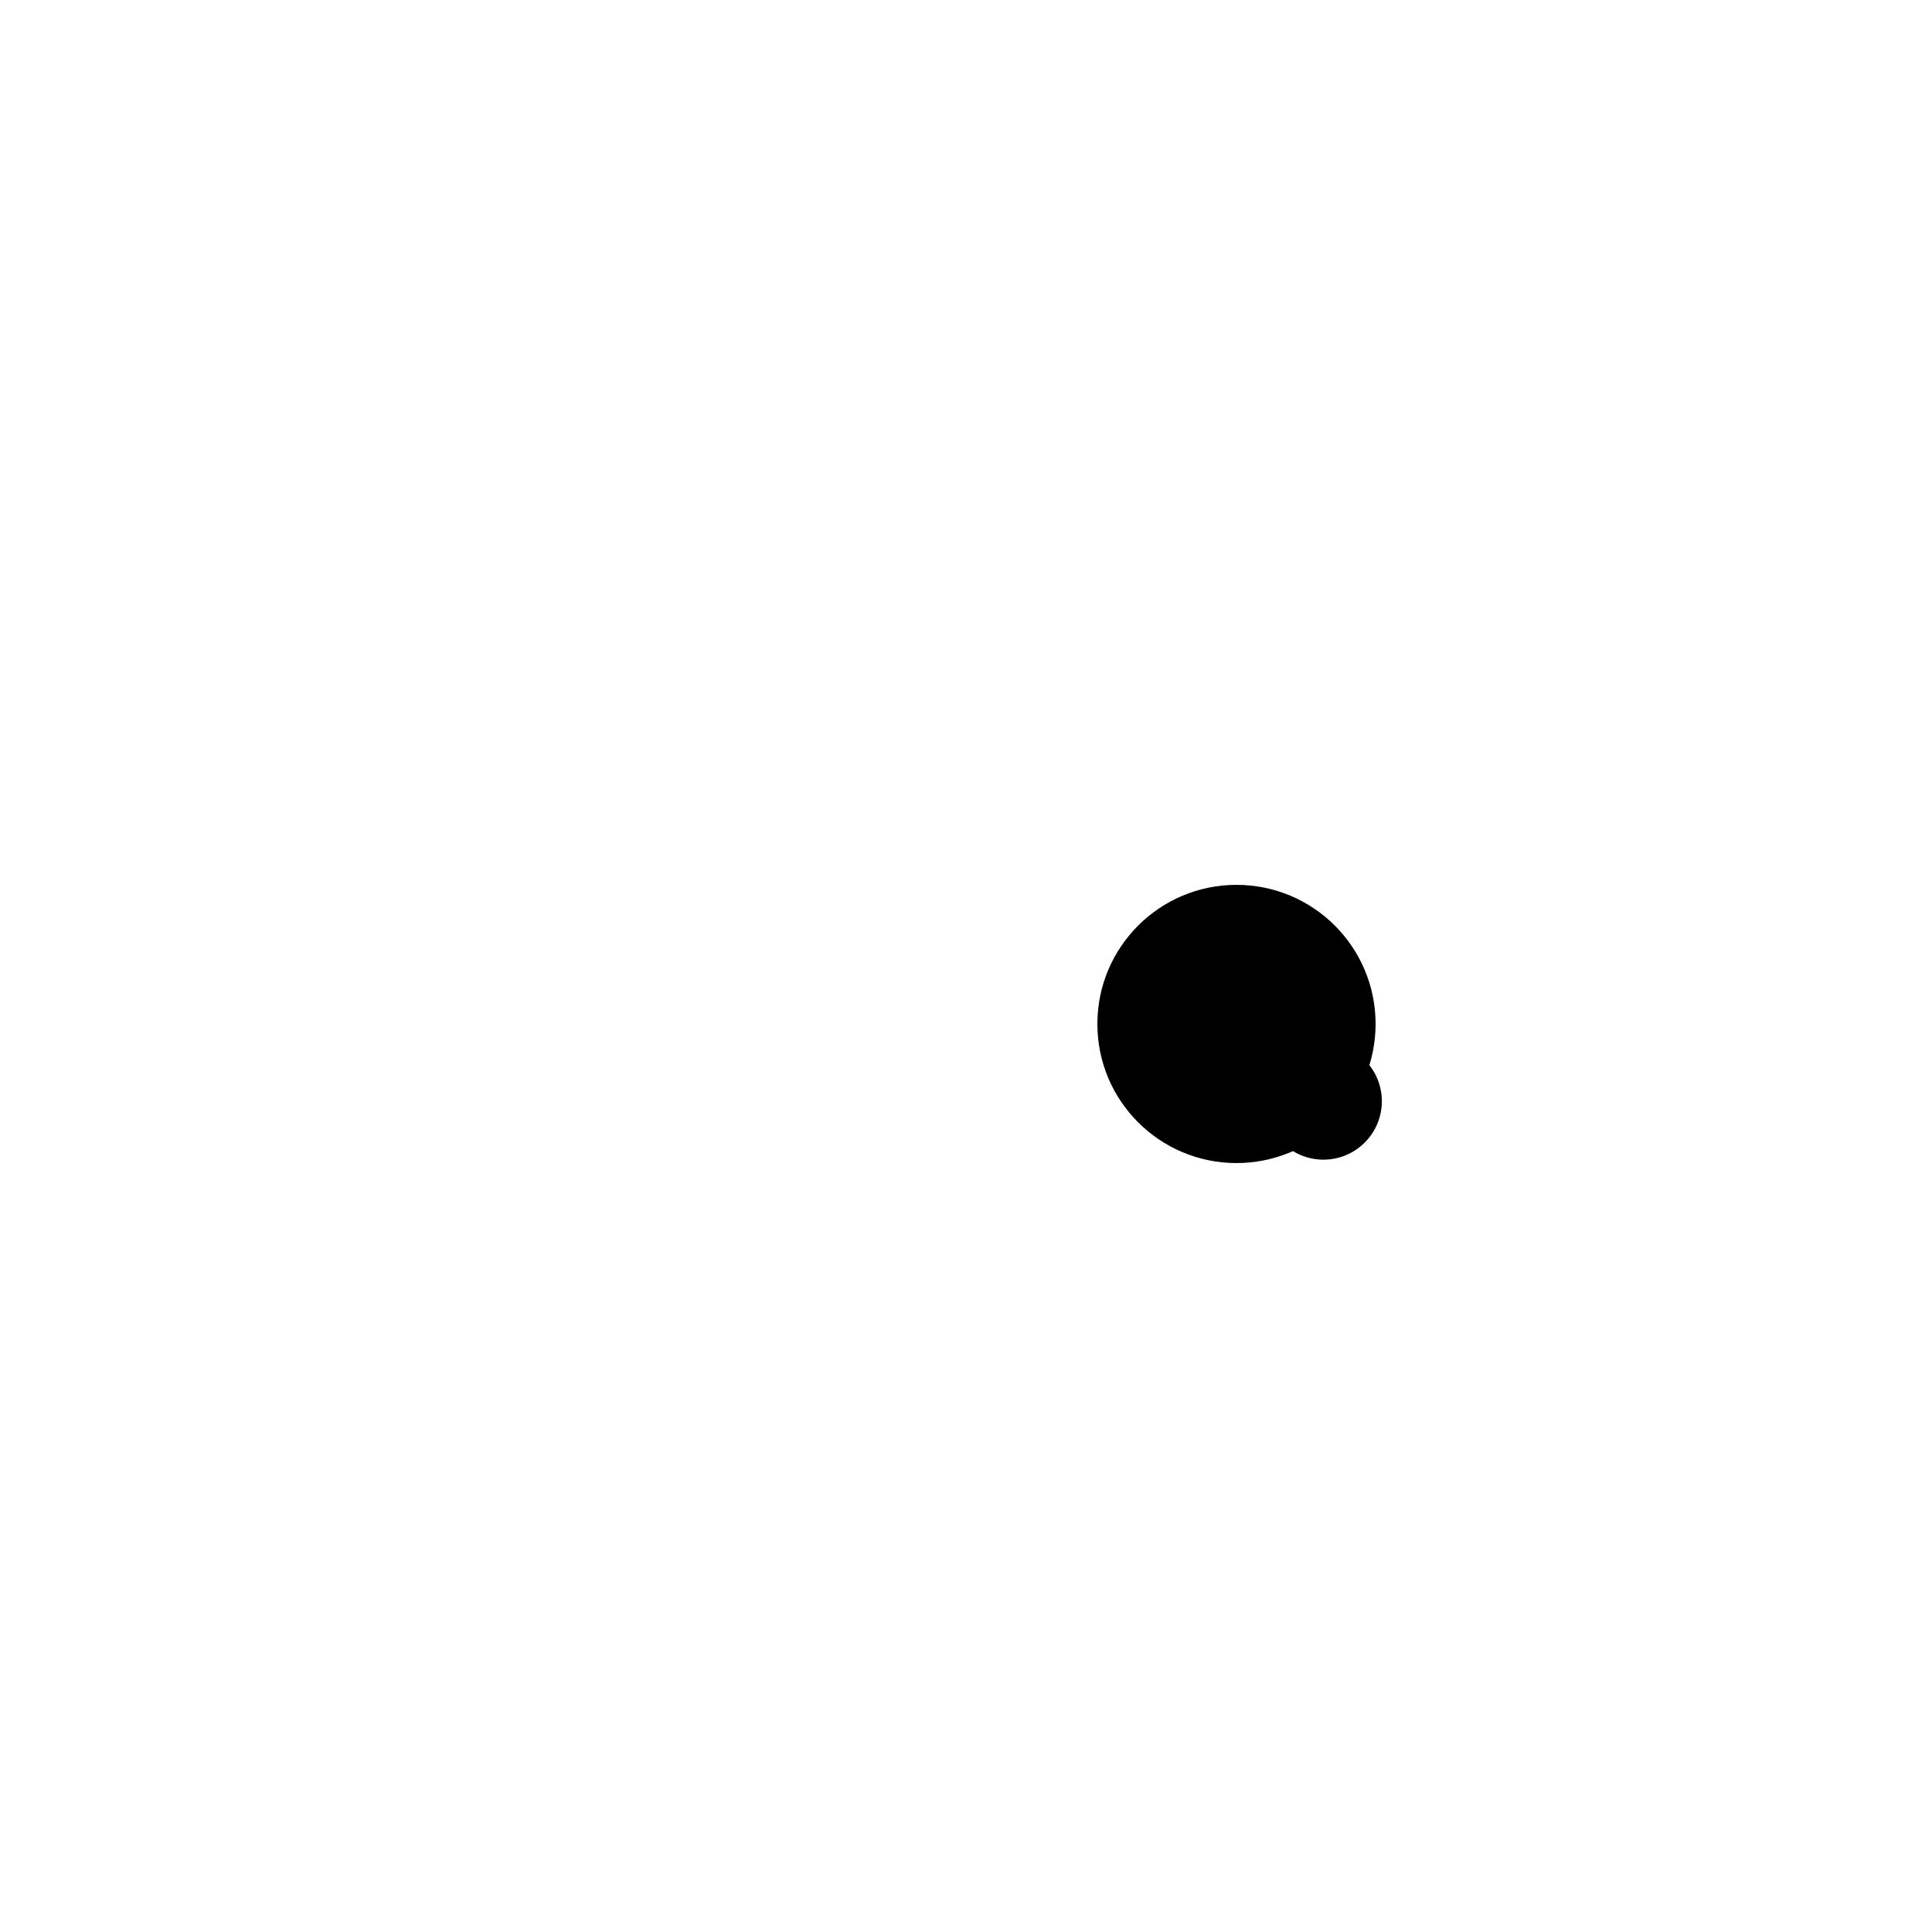
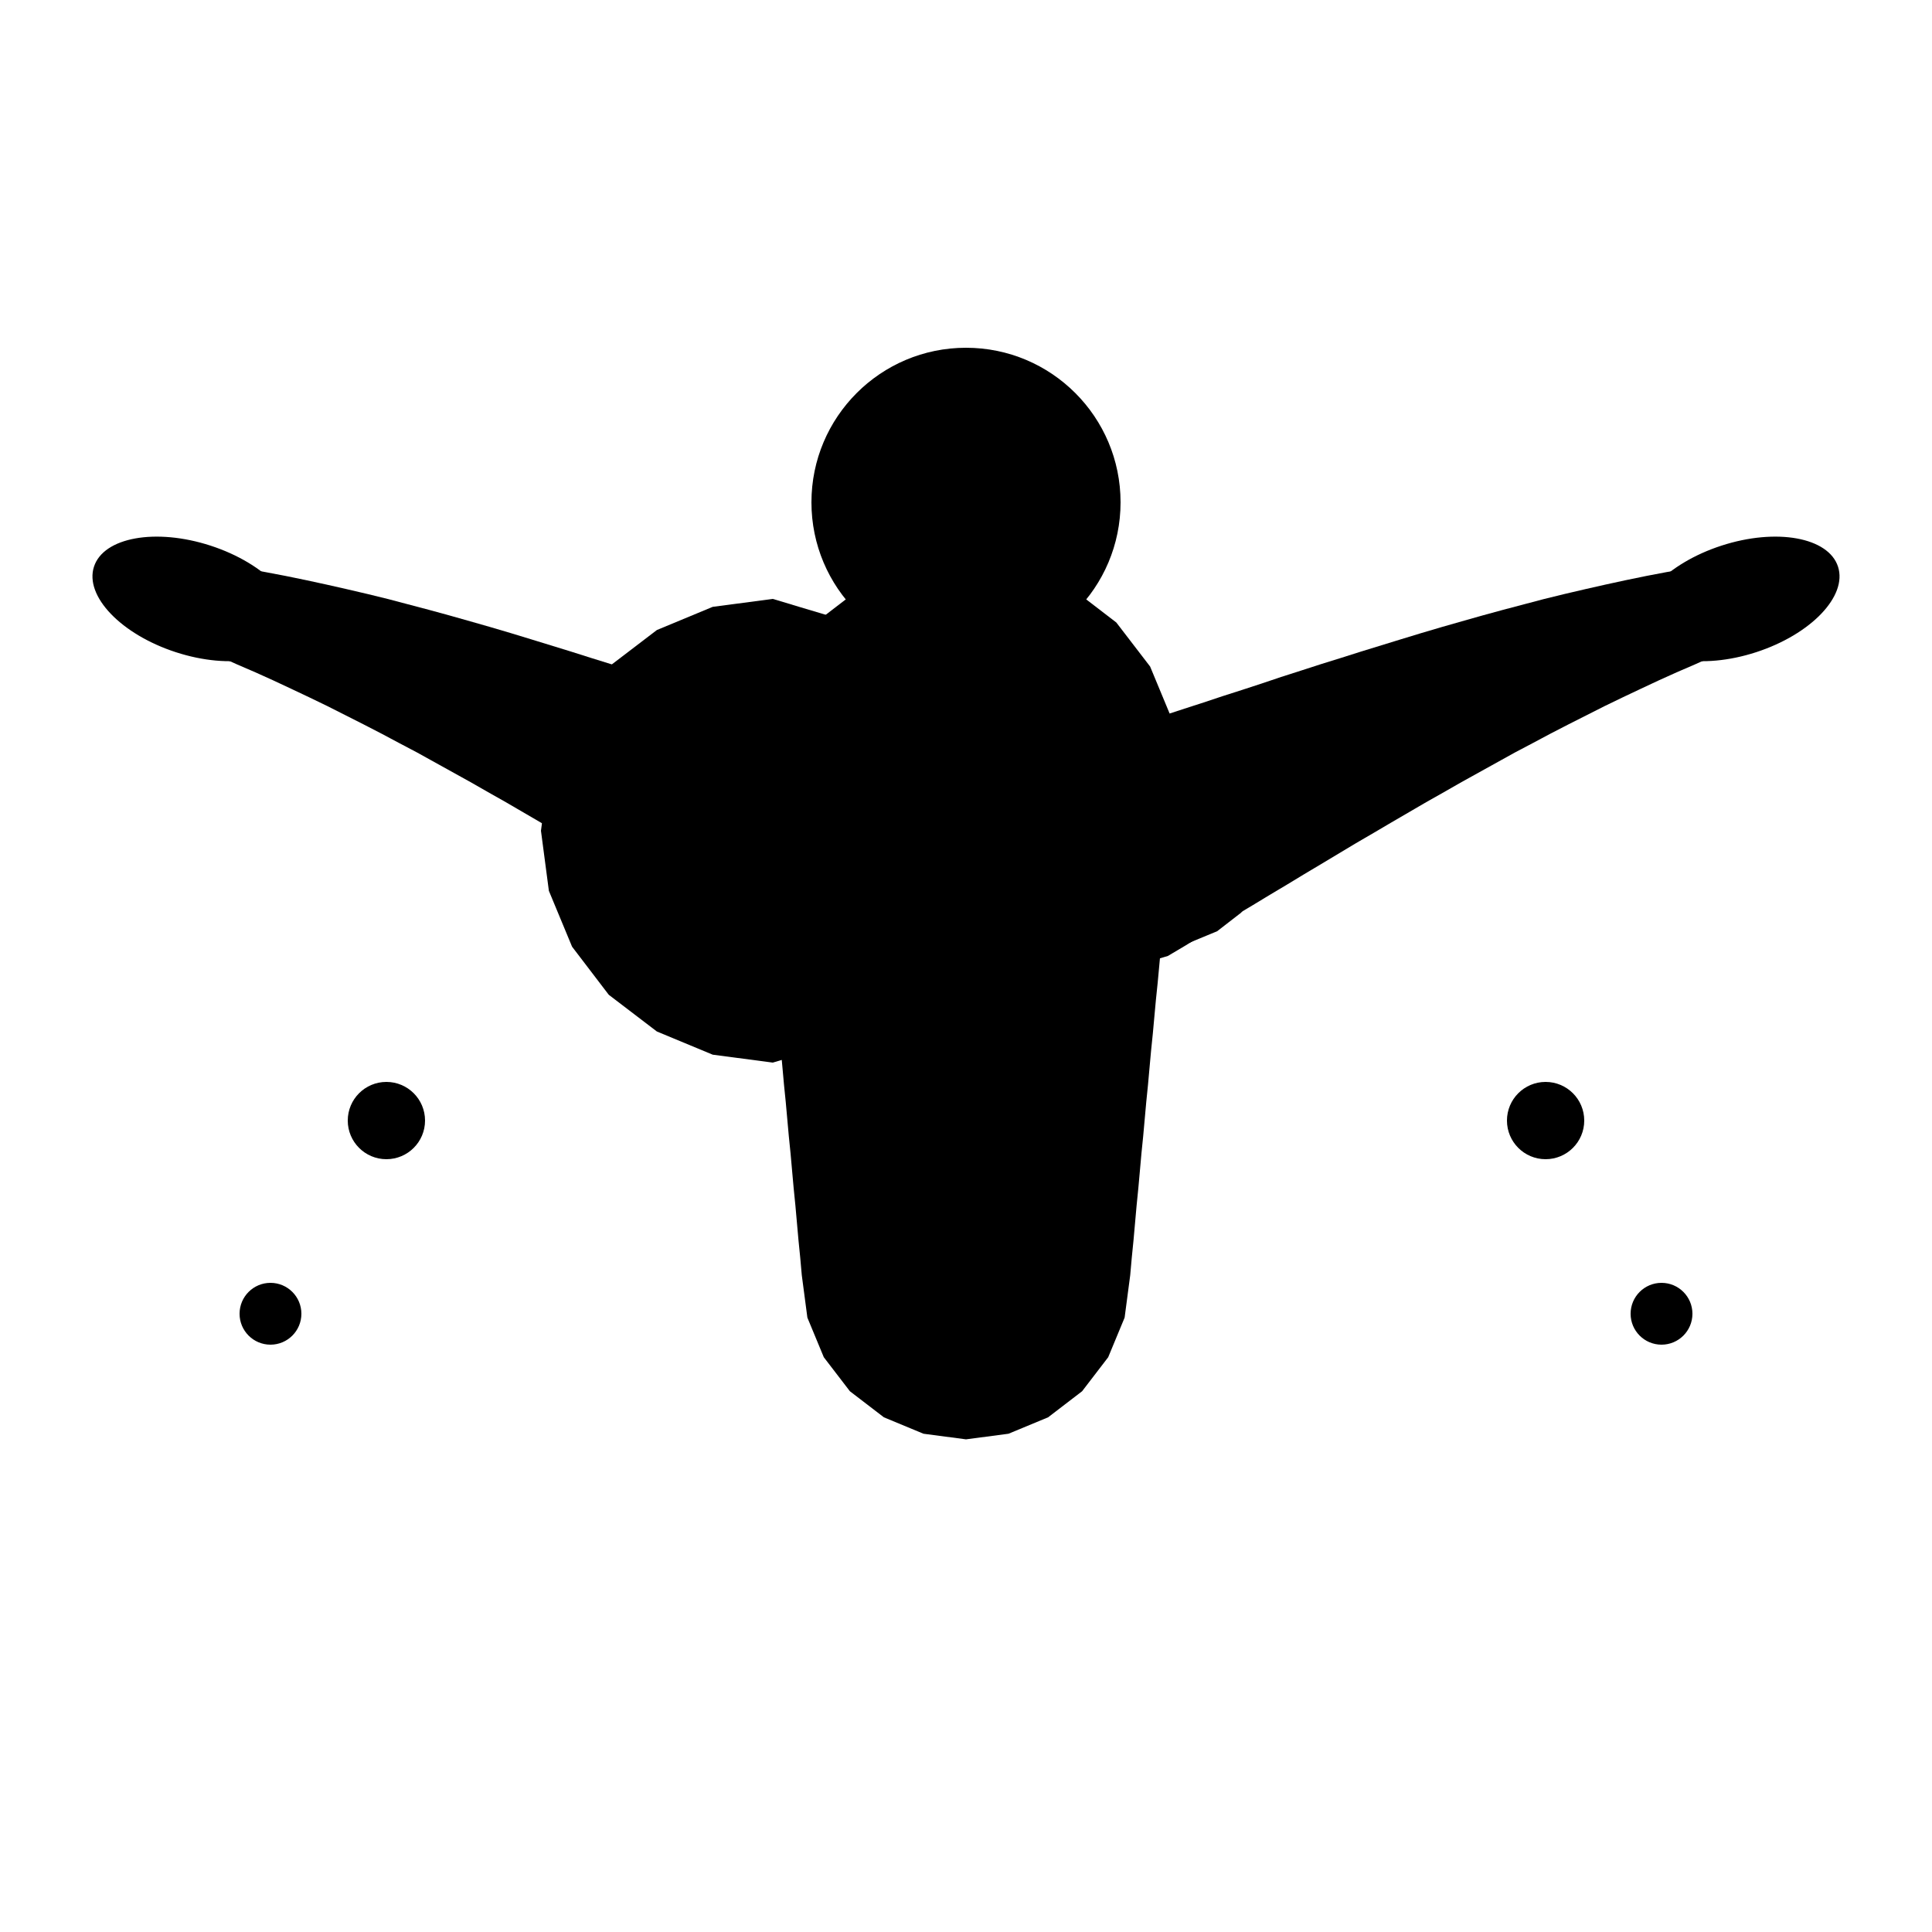
<svg xmlns="http://www.w3.org/2000/svg" viewBox="0 0 100 100" role="img" aria-label="Butterfly swimmer">
-   <path d="M2 59 Q14 53 26 59 T50 59 T98 59" fill="none" stroke="__OUTLINE__" stroke-width="3" stroke-linecap="round" transform="translate(0,8)" />
-   <path d="M40 55 C49 55 57 54 63 52.5" stroke="__ACCENT__" stroke-width="8.4" fill="none" stroke-linecap="round" stroke-linejoin="round" />
-   <path d="M61 51 C70 48 80 46 91 45" stroke="__ACCENT__" stroke-width="7.2" fill="none" stroke-linecap="round" stroke-linejoin="round" />
-   <path d="M61 54 C70 52.5 80 51.5 91 51" stroke="__ACCENT__" stroke-width="7.2" fill="none" stroke-linecap="round" stroke-linejoin="round" />
-   <path d="M40 55 C30 56.5 19 57.5 8 57.5" stroke="__ACCENT__" stroke-width="8.4" fill="none" stroke-linecap="round" stroke-linejoin="round" />
-   <circle cx="64" cy="53" r="7.2" fill="__ACCENT__" />
-   <circle cx="68.5" cy="57" r="3.024" fill="__ACCENT__" />
-   <path d="M2 59 Q14 53 26 59 T50 59 T98 59" fill="none" stroke="__ACCENT__" stroke-width="3.2" stroke-linecap="round" />
+   <g fill="__ACCENT__">
+     <path d="M39.00,40.00 L39.08,40.80 L39.17,41.61 L39.25,42.43 L39.33,43.25 L39.42,44.08 L39.50,44.91 L39.58,45.75 L39.67,46.59 L39.75,47.44 L39.83,48.30 L39.92,49.15 L40.00,50.02 L40.08,50.88 L40.17,51.75 L40.25,52.62 L40.33,53.50 L40.42,54.38 L40.50,55.26 L40.58,56.15 L40.67,57.04 L40.75,57.93 L40.83,58.82 L40.92,59.71 L41.00,60.61 L41.08,61.50 L41.17,62.40 L41.25,63.30 L41.33,64.20 L41.42,65.10 L41.50,66.00 L41.50,66.00 L41.79,68.20 L42.64,70.25 L43.99,72.01 L45.75,73.36 L47.80,74.21 L50.00,74.50 L52.20,74.21 L54.25,73.36 L56.01,72.01 L57.36,70.25 L58.21,68.20 L58.50,66.00 L58.50,66.00 L58.58,65.10 L58.67,64.20 L58.75,63.30 L58.83,62.40 L58.92,61.50 L59.00,60.61 L59.08,59.71 L59.17,58.82 L59.25,57.93 L59.33,57.04 L59.42,56.15 L59.50,55.26 L59.58,54.38 L59.67,53.50 L59.75,52.62 L59.83,51.75 L59.92,50.88 L60.00,50.02 L60.08,49.15 L60.17,48.30 L60.25,47.44 L60.33,46.59 L60.42,45.75 L60.50,44.91 L60.58,44.08 L60.67,43.25 L60.75,42.43 L60.83,41.61 L60.92,40.80 L61.00,40.00 L61.00,40.00 L60.63,37.15 L59.53,34.50 L57.78,32.22 L55.50,30.47 L52.85,29.37 L50.00,29.00 L47.15,29.37 L44.50,30.47 L42.22,32.22 L40.47,34.50 L39.37,37.15 L39.00,40.00 Z" />
+     <path d="M40.00,55.00 L40.67,54.80 L41.33,54.60 L42.00,54.40 L42.67,54.20 L43.33,54.00 L44.00,53.80 L44.67,53.60 L45.33,53.40 L46.00,53.20 L46.67,53.00 L47.33,52.80 L48.00,52.60 L48.67,52.40 L49.33,52.20 L50.00,52.00 L50.67,51.80 L51.33,51.60 L52.00,51.40 L52.67,51.20 L53.33,51.00 L54.00,50.80 L54.67,50.60 L55.33,50.40 L56.00,50.20 L56.67,50.00 L57.33,49.80 L58.00,49.60 L58.67,49.40 L59.33,49.20 L60.00,49.00 L60.00,49.00 L61.55,48.80 L63.00,48.20 L64.24,47.24 L65.20,46.00 L65.80,44.55 L66.00,43.00 L65.80,41.45 L65.20,40.00 L64.24,38.76 L63.00,37.80 L61.55,37.20 L60.00,37.00 L60.00,37.00 L59.33,36.80 L58.67,36.60 L58.00,36.40 L57.33,36.20 L56.67,36.00 L56.00,35.80 L55.33,35.60 L54.67,35.40 L54.00,35.20 L53.33,35.00 L52.67,34.80 L52.00,34.60 L51.33,34.40 L50.67,34.20 L50.00,34.00 L49.33,33.80 L48.67,33.60 L48.00,33.40 L47.33,33.20 L46.67,33.00 L46.00,32.80 L45.33,32.60 L44.67,32.40 L44.00,32.20 L43.33,32.00 L42.67,31.80 L42.00,31.60 L41.33,31.40 L40.67,31.20 L40.00,31.00 L40.00,31.00 L36.89,31.41 L34.00,32.61 L31.51,34.51 L29.61,37.00 L28.41,39.89 L28.00,43.00 L28.41,46.11 L29.61,49.00 L31.51,51.49 L34.00,53.39 L36.89,54.59 L40.00,55.00 Z" />
+     <path d="M42.00,26.00 a8.00,8.00 0 1,0 16.00,0 a8.00,8.00 0 1,0 -16.00,0 Z" />
+     <path d="M45.00,32.00 L44.97,32.13 L44.93,32.27 L44.90,32.40 L44.87,32.53 L44.83,32.67 L44.80,32.80 L44.77,32.93 L44.73,33.07 L44.70,33.20 L44.67,33.33 L44.63,33.47 L44.60,33.60 L44.57,33.73 L44.53,33.87 L44.50,34.00 L44.47,34.13 L44.43,34.27 L44.40,34.40 L44.37,34.53 L44.33,34.67 L44.30,34.80 L44.27,34.93 L44.23,35.07 L44.20,35.20 L44.17,35.33 L44.13,35.47 L44.10,35.60 L44.07,35.73 L44.03,35.87 L44.00,36.00 L44.00,36.00 L44.20,37.55 L44.80,39.00 L45.76,40.24 L47.00,41.20 L48.45,41.80 L50.00,42.00 L51.55,41.80 L53.00,41.20 L54.24,40.24 L55.20,39.00 L55.80,37.55 L56.00,36.00 L56.00,36.00 L55.97,35.87 L55.93,35.73 L55.90,35.60 L55.87,35.47 L55.83,35.33 L55.80,35.20 L55.77,35.07 L55.73,34.93 L55.70,34.80 L55.67,34.67 L55.63,34.53 L55.60,34.40 L55.57,34.27 L55.53,34.13 L55.50,34.00 L55.47,33.87 L55.43,33.73 L55.40,33.60 L55.37,33.47 L55.33,33.33 L55.30,33.20 L55.27,33.07 L55.23,32.93 L55.20,32.80 L55.17,32.67 L55.13,32.53 L55.10,32.40 L55.07,32.27 L55.03,32.13 L55.00,32.00 L55.00,32.00 L54.83,30.71 L54.33,29.50 L53.54,28.46 L52.50,27.67 L51.29,27.17 L50.00,27.00 L48.71,27.17 L47.50,27.67 L46.46,28.46 L45.67,29.50 L45.17,30.71 L45.00,32.00 Z" />
+     <path d="M44.45,38.52 L43.50,38.23 L42.56,37.93 L41.61,37.63 L40.64,37.32 L39.67,37.00 L38.69,36.68 L37.70,36.36 L36.71,36.03 L35.71,35.71 L34.70,35.38 L33.69,35.04 L32.66,34.71 L31.64,34.38 L30.61,34.06 L29.57,33.73 L28.53,33.41 L27.49,33.09 L26.44,32.77 L25.39,32.46 L24.34,32.16 L23.28,31.86 L22.22,31.57 L21.16,31.29 L20.10,31.01 L19.04,30.75 L17.97,30.50 L16.91,30.26 L15.85,30.03 L14.78,29.81 L13.73,29.61 L13.73,29.61 L13.09,29.50 L12.44,29.56 L11.83,29.79 L11.30,30.17 L10.88,30.67 L10.61,31.27 L10.50,31.91 L10.56,32.56 L10.79,33.17 L11.17,33.70 L11.67,34.12 L12.27,34.39 L12.27,34.39 L13.22,34.80 L14.15,35.22 L15.09,35.66 L16.02,36.10 L16.95,36.55 L17.88,37.02 L18.81,37.49 L19.74,37.97 L20.66,38.46 L21.59,38.95 L22.51,39.46 L23.43,39.97 L24.35,40.48 L25.26,41.00 L26.18,41.52 L27.09,42.05 L28.00,42.58 L28.90,43.11 L29.81,43.64 L30.71,44.18 L31.61,44.72 L32.50,45.25 L33.39,45.79 L34.28,46.32 L35.17,46.86 L36.06,47.39 L36.94,47.92 L37.82,48.44 L38.69,48.97 L39.55,49.48 L39.55,49.48 L41.06,49.93 L42.62,49.97 L44.14,49.60 L45.52,48.86 L46.66,47.78 L47.48,46.45 L47.93,44.94 L47.97,43.38 L47.60,41.86 L46.86,40.48 L45.78,39.34 L44.45,38.52 Z" />
+     <ellipse cx="10" cy="31" rx="5.4" ry="2.9" transform="rotate(18 10 31)" />
+     <path d="M60.45,49.48 L61.31,48.97 L62.18,48.44 L63.06,47.92 L63.94,47.39 L64.83,46.86 L65.72,46.32 L66.61,45.79 L67.50,45.25 L68.39,44.72 L69.29,44.18 L70.19,43.64 L71.10,43.11 L72.00,42.58 L72.91,42.05 L73.82,41.52 L74.74,41.00 L75.65,40.48 L76.57,39.97 L77.49,39.46 L78.41,38.95 L79.34,38.46 L80.26,37.97 L81.19,37.49 L82.12,37.02 L83.05,36.55 L83.98,36.10 L84.91,35.66 L85.85,35.22 L86.78,34.80 L87.73,34.39 L87.73,34.39 L88.33,34.12 L88.83,33.70 L89.21,33.17 L89.44,32.56 L89.50,31.91 L89.39,31.27 L89.12,30.67 L88.70,30.17 L88.17,29.79 L87.56,29.56 L86.91,29.50 L86.27,29.61 L86.27,29.61 L85.22,29.81 L84.15,30.03 L83.09,30.26 L82.03,30.50 L80.96,30.75 L79.90,31.01 L78.84,31.29 L77.78,31.57 L76.72,31.86 L75.66,32.16 L74.61,32.46 L73.56,32.77 L72.51,33.09 L71.47,33.41 L70.43,33.73 L69.39,34.06 L68.36,34.38 L67.34,34.71 L66.31,35.04 L65.30,35.38 L64.29,35.71 L63.29,36.03 L62.30,36.36 L61.31,36.68 L60.33,37.00 L59.36,37.32 L58.39,37.63 L57.44,37.93 L56.50,38.23 L55.55,38.52 L55.55,38.52 L54.22,39.34 L53.14,40.48 L52.40,41.86 L52.03,43.38 L52.07,44.94 L52.52,46.45 L53.34,47.78 L54.48,48.86 L55.86,49.60 L57.38,49.97 L58.94,49.93 L60.45,49.48 Z" />
+     <ellipse cx="90" cy="31" rx="5.4" ry="2.9" transform="rotate(-18 90 31)" />
+   </g>
+   <g fill="__GROUND__">
+     <rect x="44" y="24.5" width="5" height="4.2" rx="2.1" />
+     <rect x="51" y="24.5" width="5" height="4.2" rx="2.1" />
+   </g>
+   <path d="M4 64 Q18 58 32 64 T60 64 T88 64 T98 64" fill="none" stroke="__SECONDARY__" stroke-width="4" stroke-linecap="round" />
+   <path d="M8 58 Q22 52 36 58 T64 58 T92 58" fill="none" stroke="__ACCENT__" stroke-width="4.5" stroke-linecap="round" />
+   <g fill="__ACCENT__">
+     <circle cx="20" cy="58" r="2" />
+     <circle cx="80" cy="58" r="2" />
+     <circle cx="14" cy="68" r="1.6" />
+     <circle cx="86" cy="68" r="1.6" />
+   </g>
</svg>
